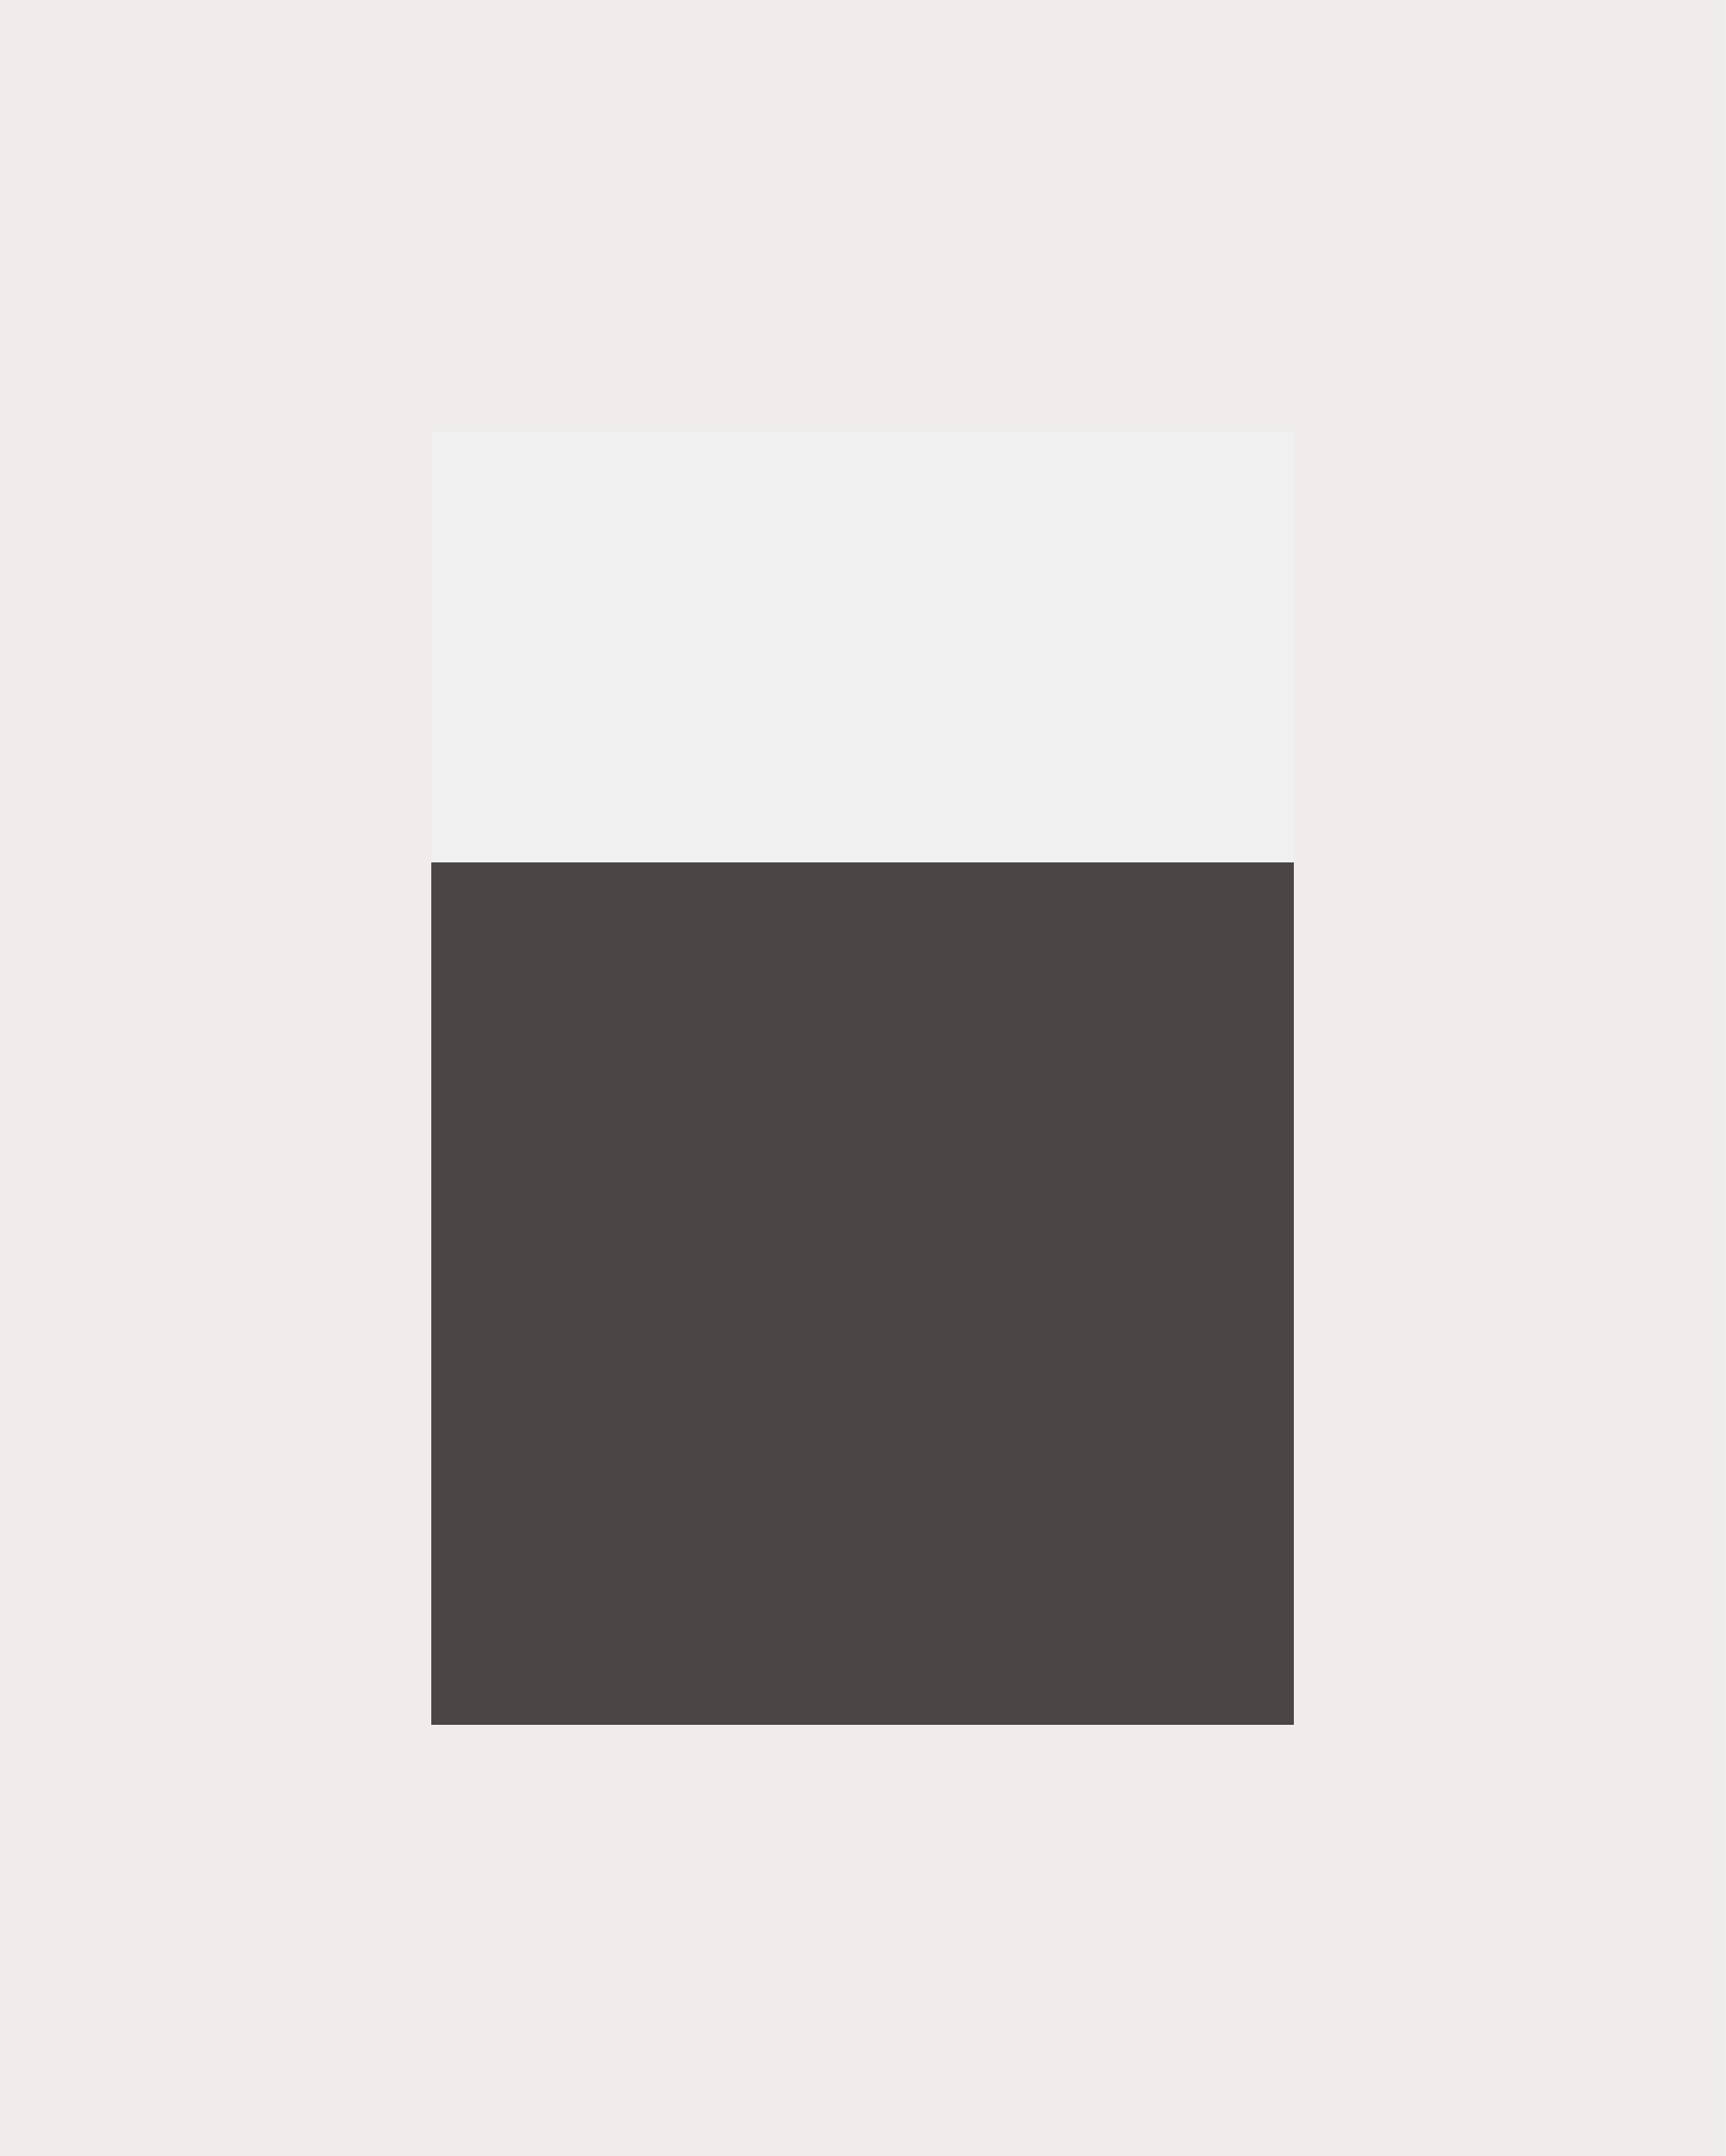
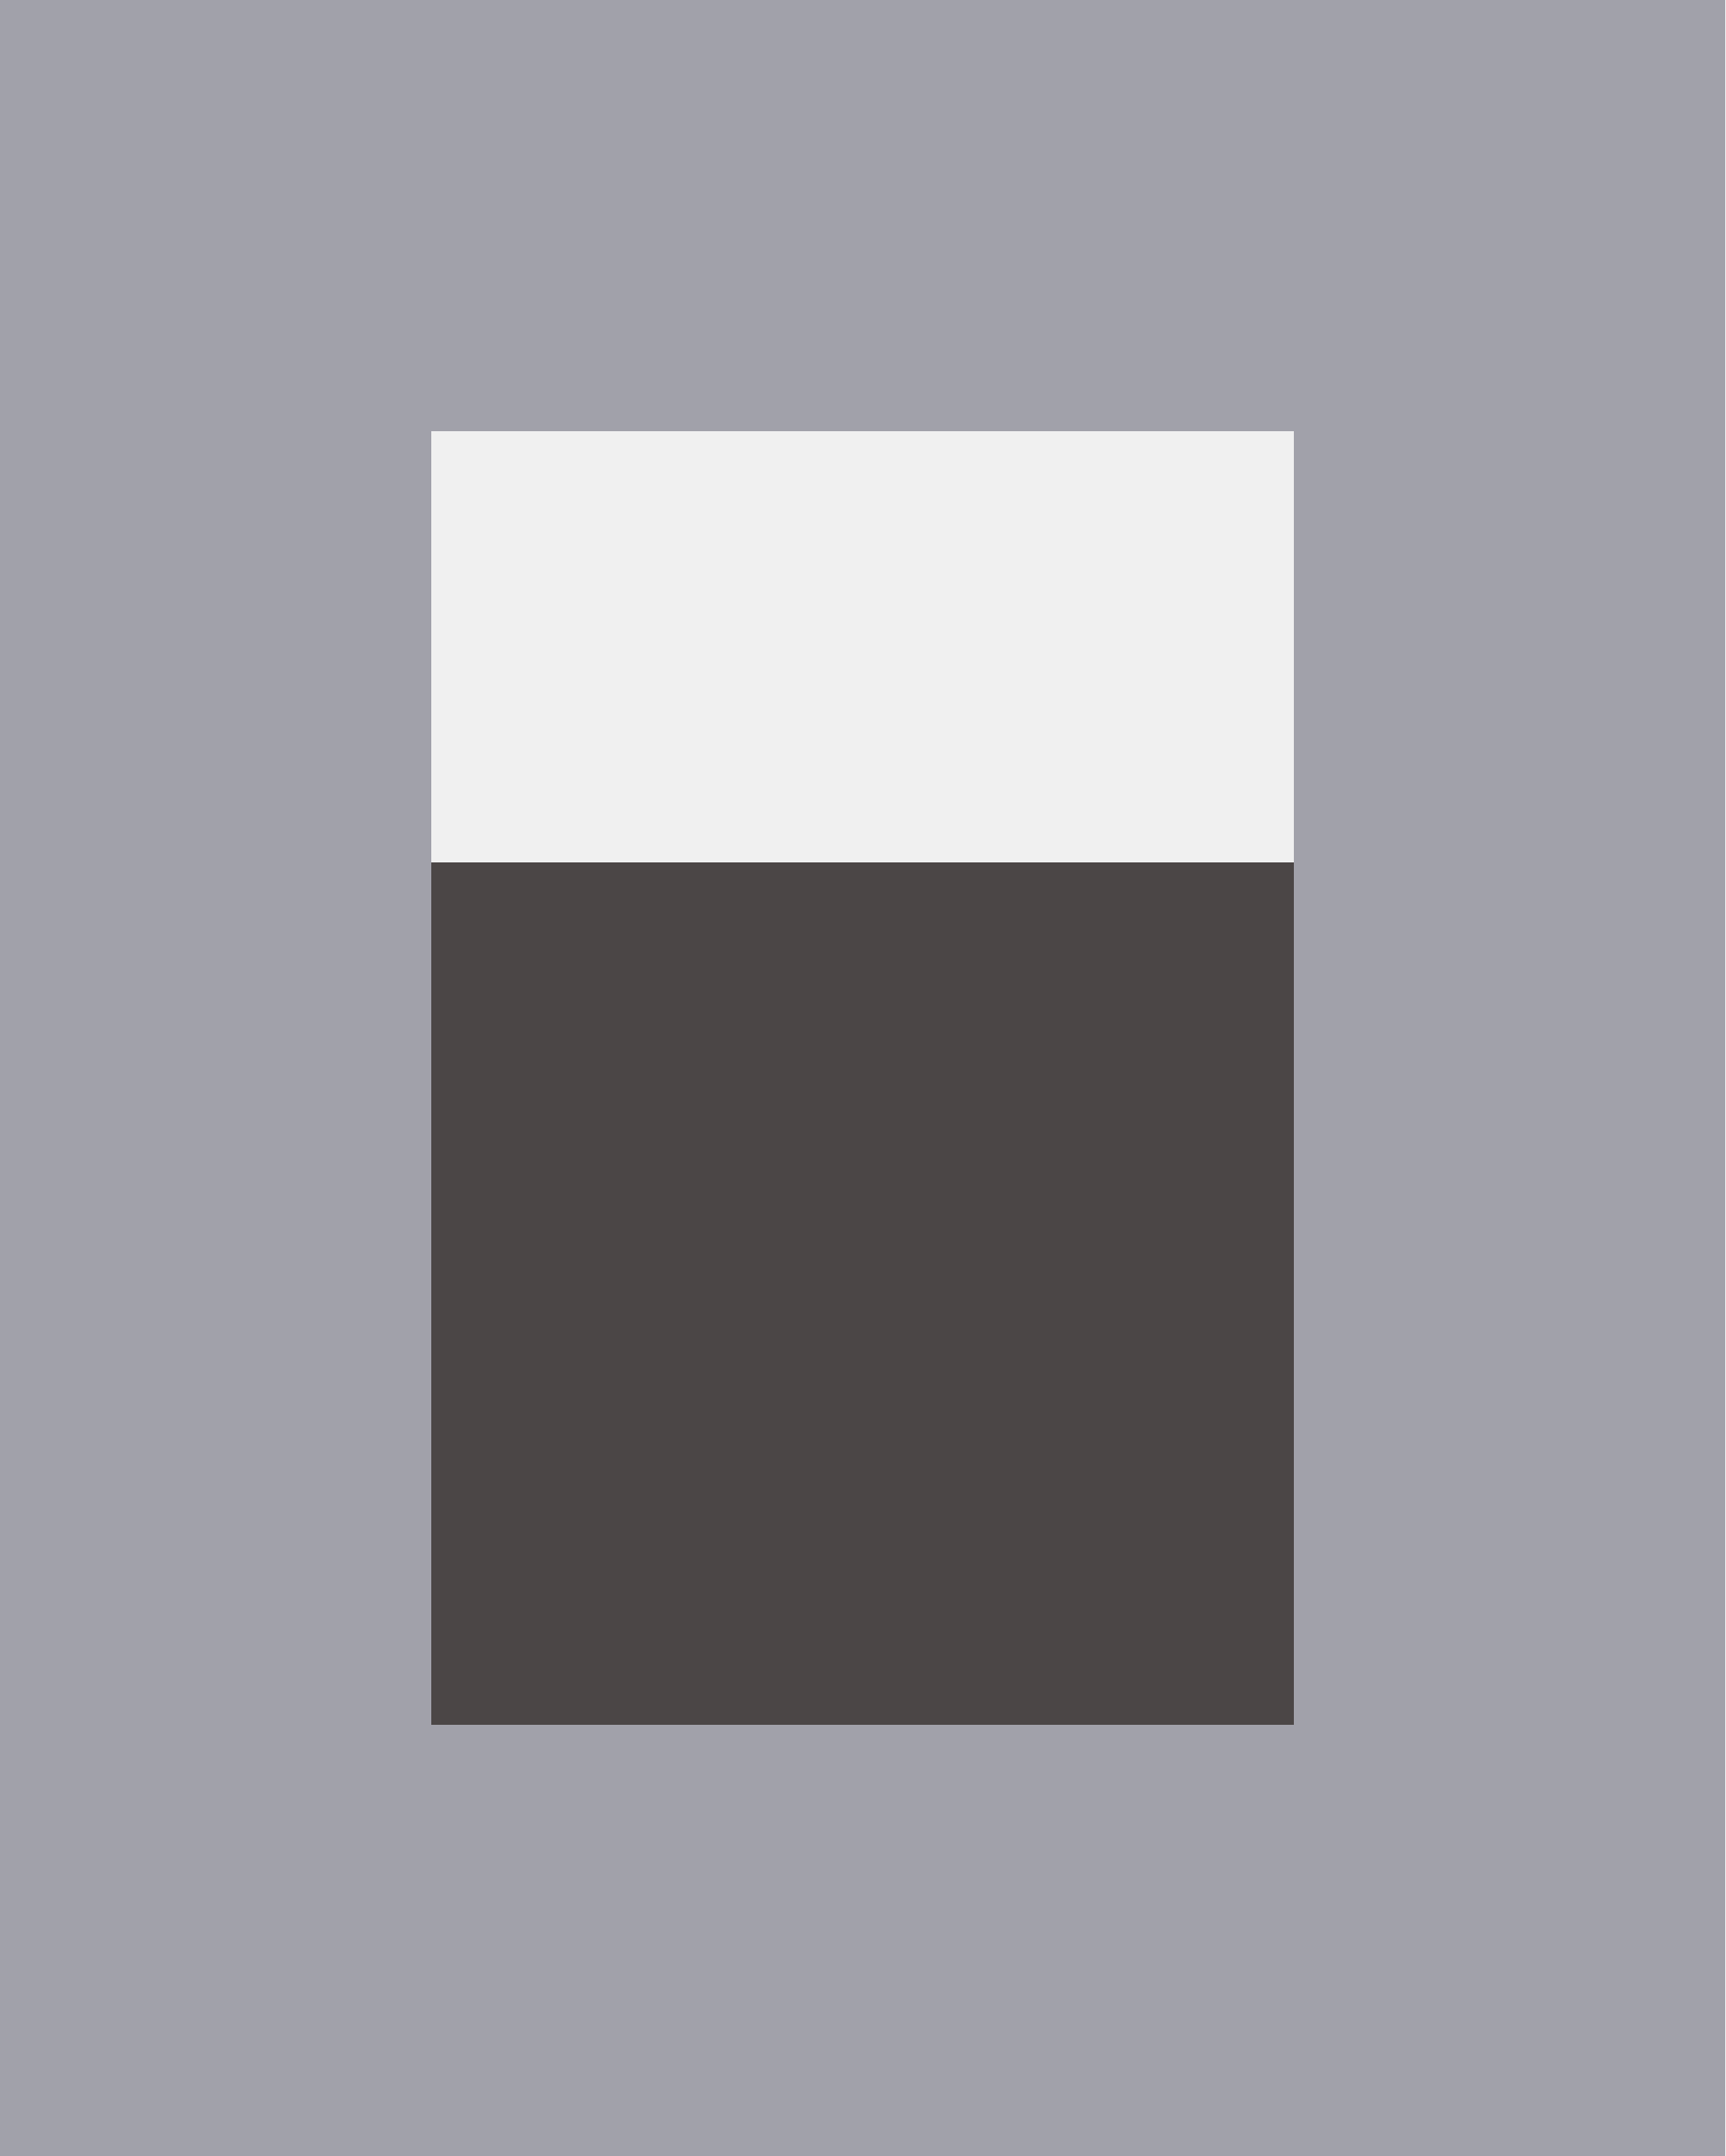
<svg xmlns="http://www.w3.org/2000/svg" width="240" height="300" viewBox="0 0 240 300" fill="none">
  <g clip-path="url(#clip0_1401_86283)">
    <mask id="mask0_1401_86283" style="mask-type:luminance" maskUnits="userSpaceOnUse" x="0" y="0" width="240" height="300">
      <path d="M240 0H0V300H240V0Z" fill="white" />
    </mask>
    <g mask="url(#mask0_1401_86283)">
      <path d="M180 240H60V120H180V240Z" fill="#4B4646" />
-       <path d="M180 60H60V240H180V60ZM240 300H0V0H240V300Z" fill="#F1ECEC" />
+       <path d="M180 60H60V240H180V60ZM240 300H0V0H240V300Z" fill="#A1A1AA" />
    </g>
  </g>
  <defs>
    <clipPath id="clip0_1401_86283">
      <rect width="240" height="300" fill="white" />
    </clipPath>
  </defs>
</svg>
